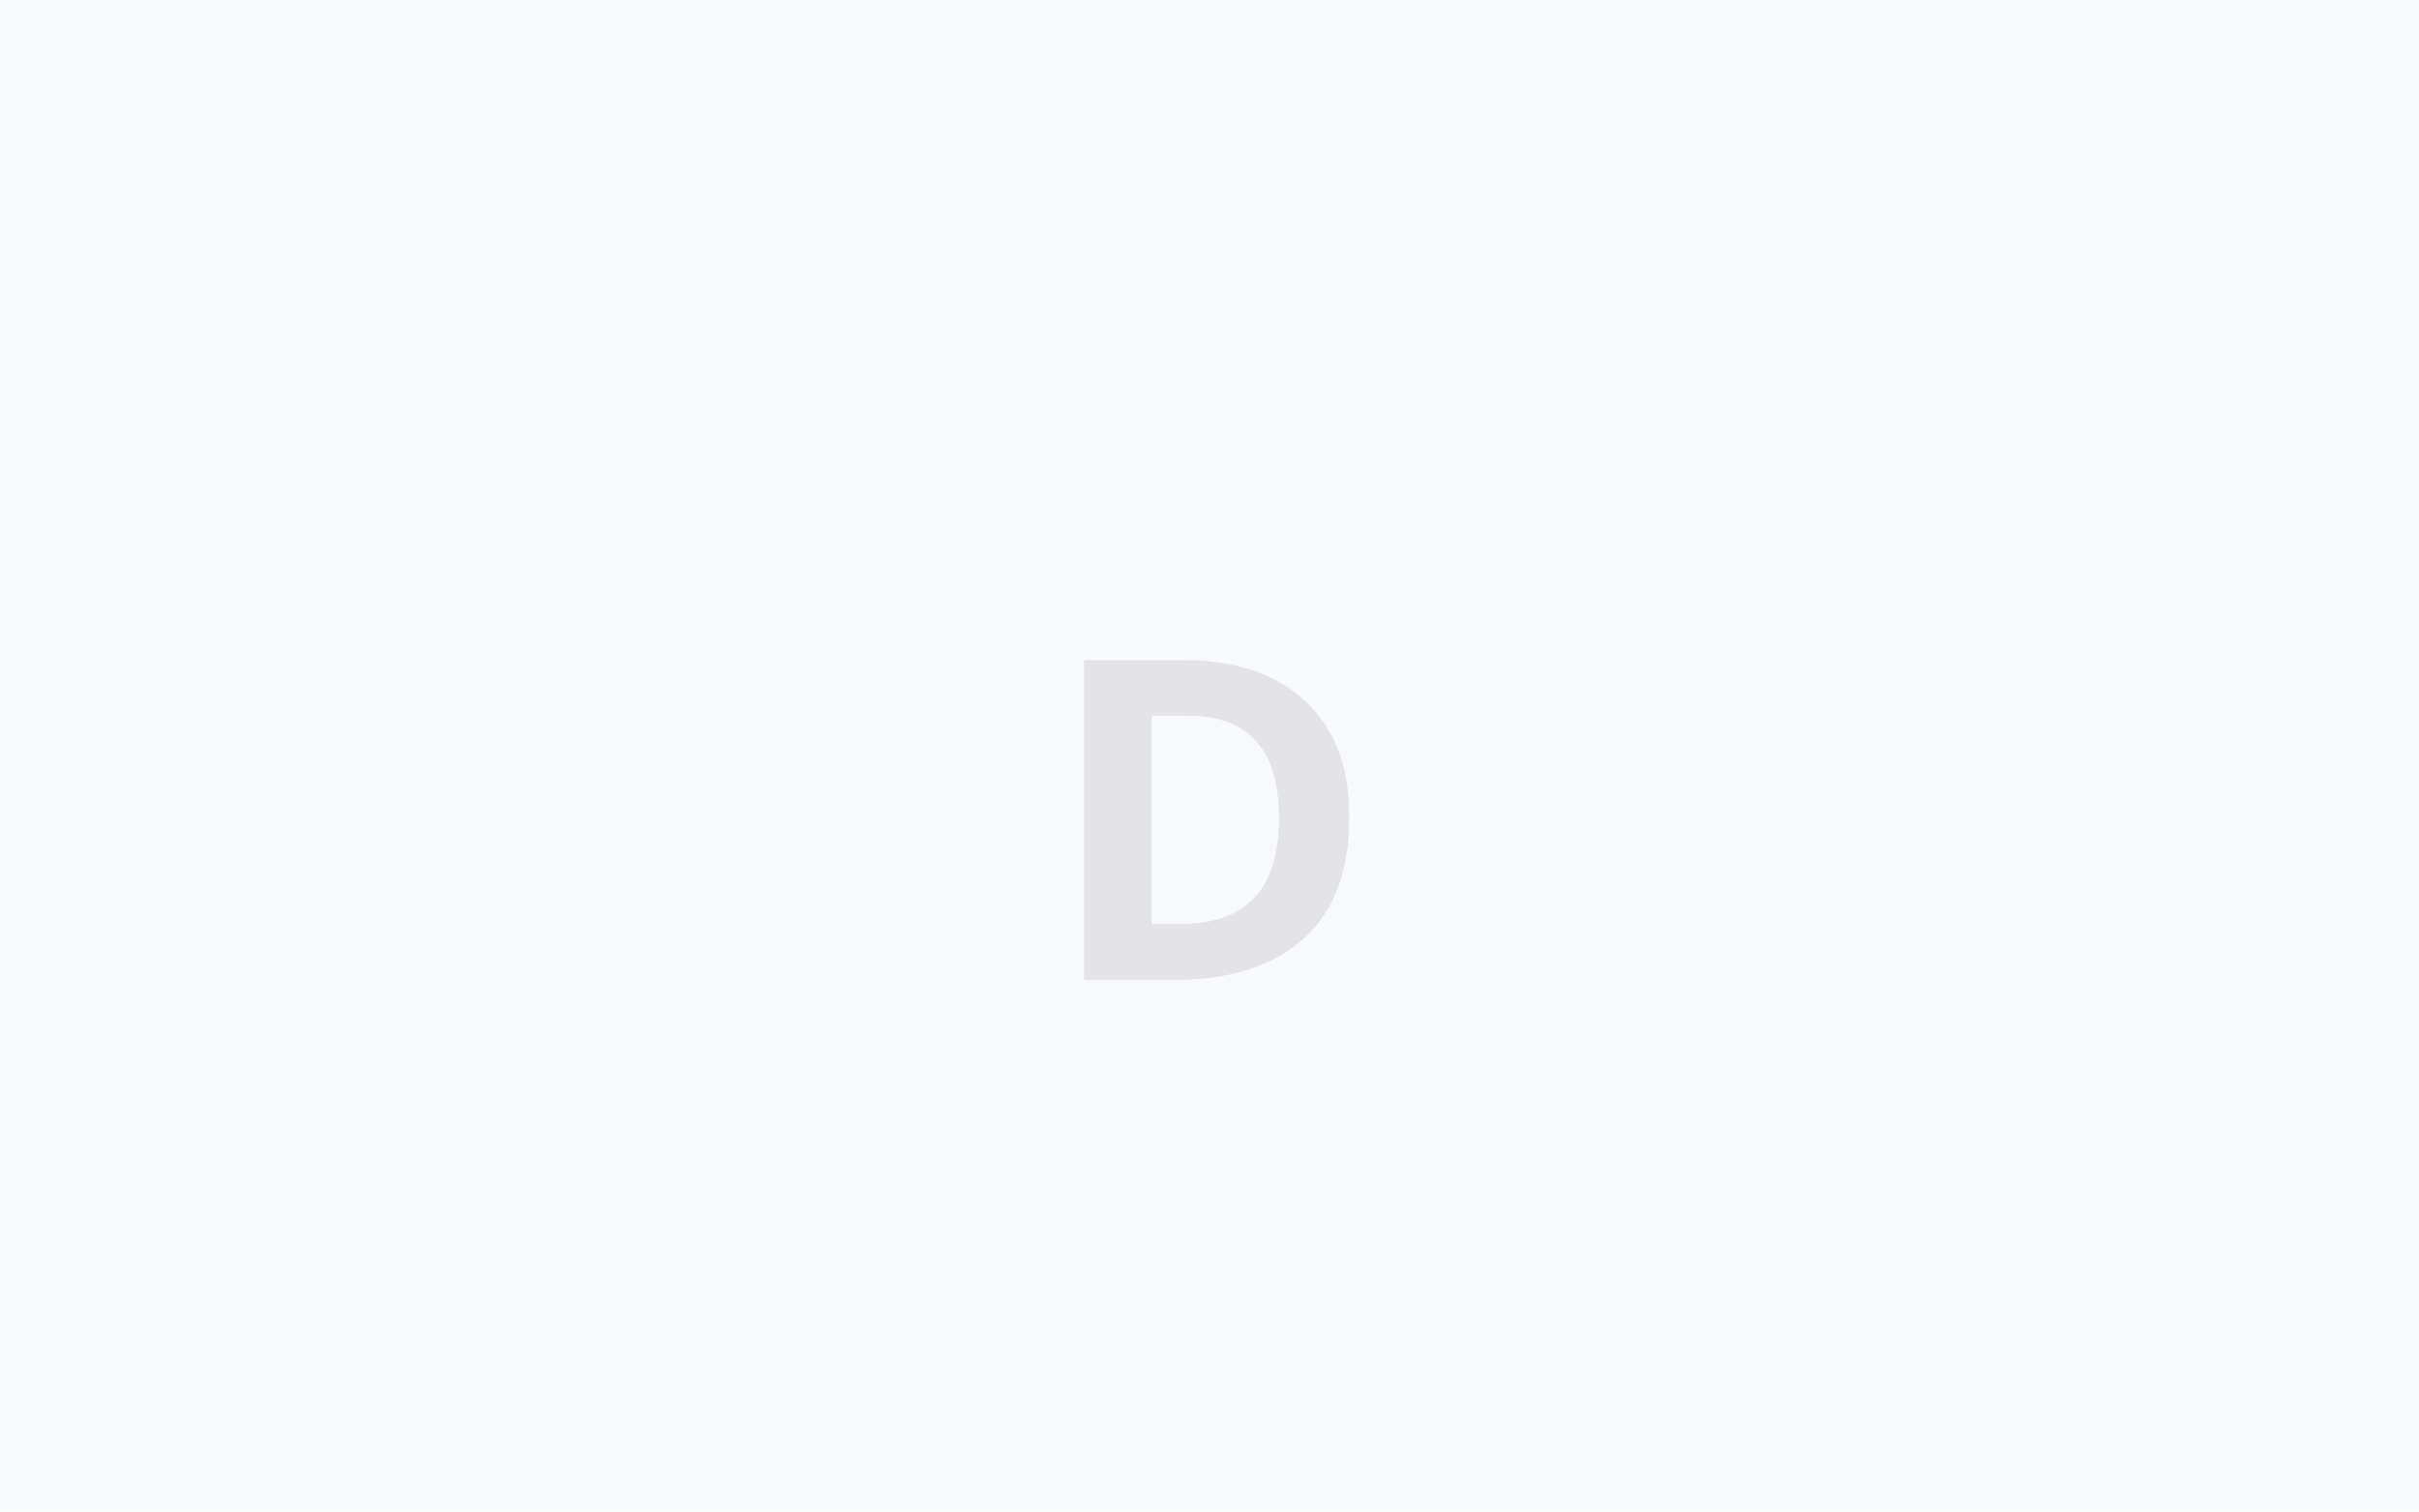
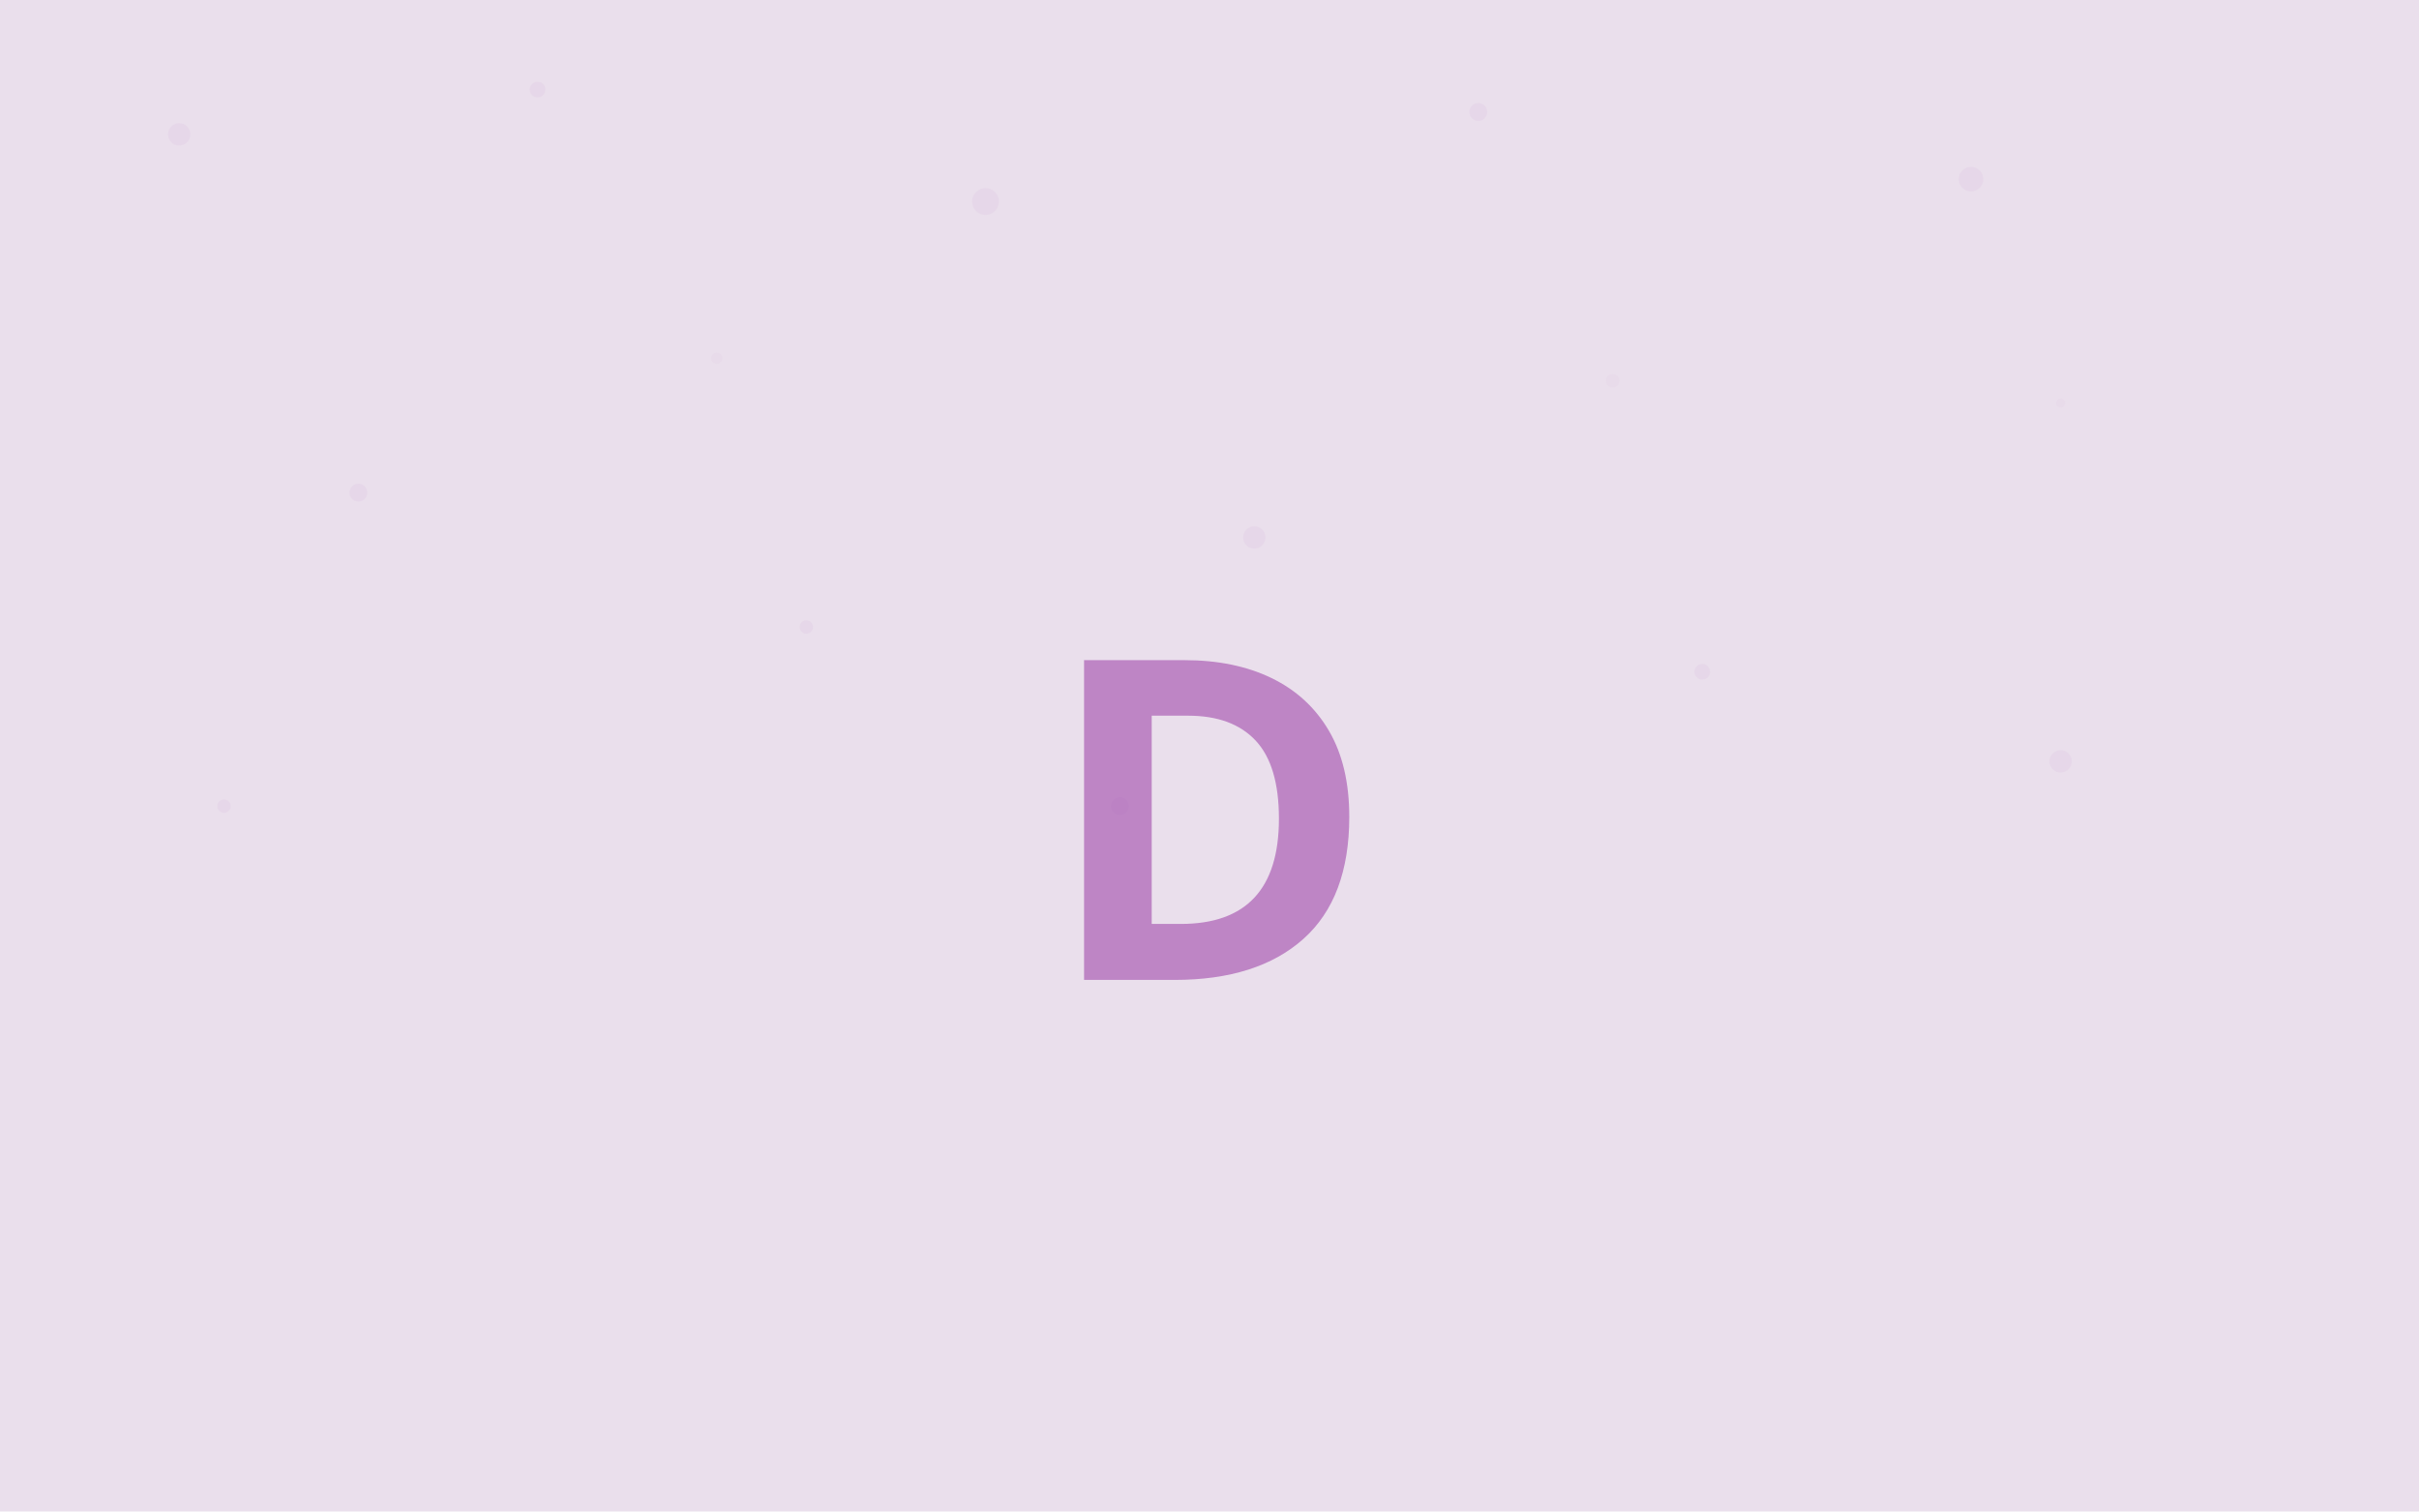
<svg xmlns="http://www.w3.org/2000/svg" width="1080" height="675" viewBox="0 0 1080 675">
-   <rect width="1080" height="675" fill="#F8F9FA" />
-   <text x="540" y="360" font-family="Archivo, sans-serif" font-size="200" font-weight="600" fill="#E4E4E7" text-anchor="middle" dominant-baseline="central">D</text>
+   <rect width="1080" height="675" fill="hsl(293, 25%, 90%)" />
+   <g fill="hsla(293, 33%, 80%, 0.2)">
+     <circle cx="80" cy="60" r="5" />
+     <circle cx="240" cy="40" r="3.5" />
+     <circle cx="440" cy="90" r="6" />
+     <circle cx="660" cy="50" r="4" />
+     <circle cx="880" cy="80" r="5.5" />
+     <circle cx="160" cy="220" r="4" />
+     <circle cx="360" cy="280" r="3" />
+     <circle cx="560" cy="240" r="5" />
+     <circle cx="760" cy="300" r="3.5" />
+     <circle cx="100" cy="360" r="3" />
+     <circle cx="500" cy="360" r="4" />
+     <circle cx="920" cy="340" r="5" />
+   </g>
+   <g fill="hsla(293, 33%, 80%, 0.12)">
+     <circle cx="320" cy="160" r="2.5" />
+     <circle cx="720" cy="170" r="3" />
+     <circle cx="920" cy="180" r="2" />
+   </g>
+   <text x="540" y="360" font-family="Archivo, sans-serif" font-size="200" font-weight="600" fill="hsl(293, 40%, 48%)" text-anchor="middle" dominant-baseline="central" opacity="0.6">D</text>
</svg>
